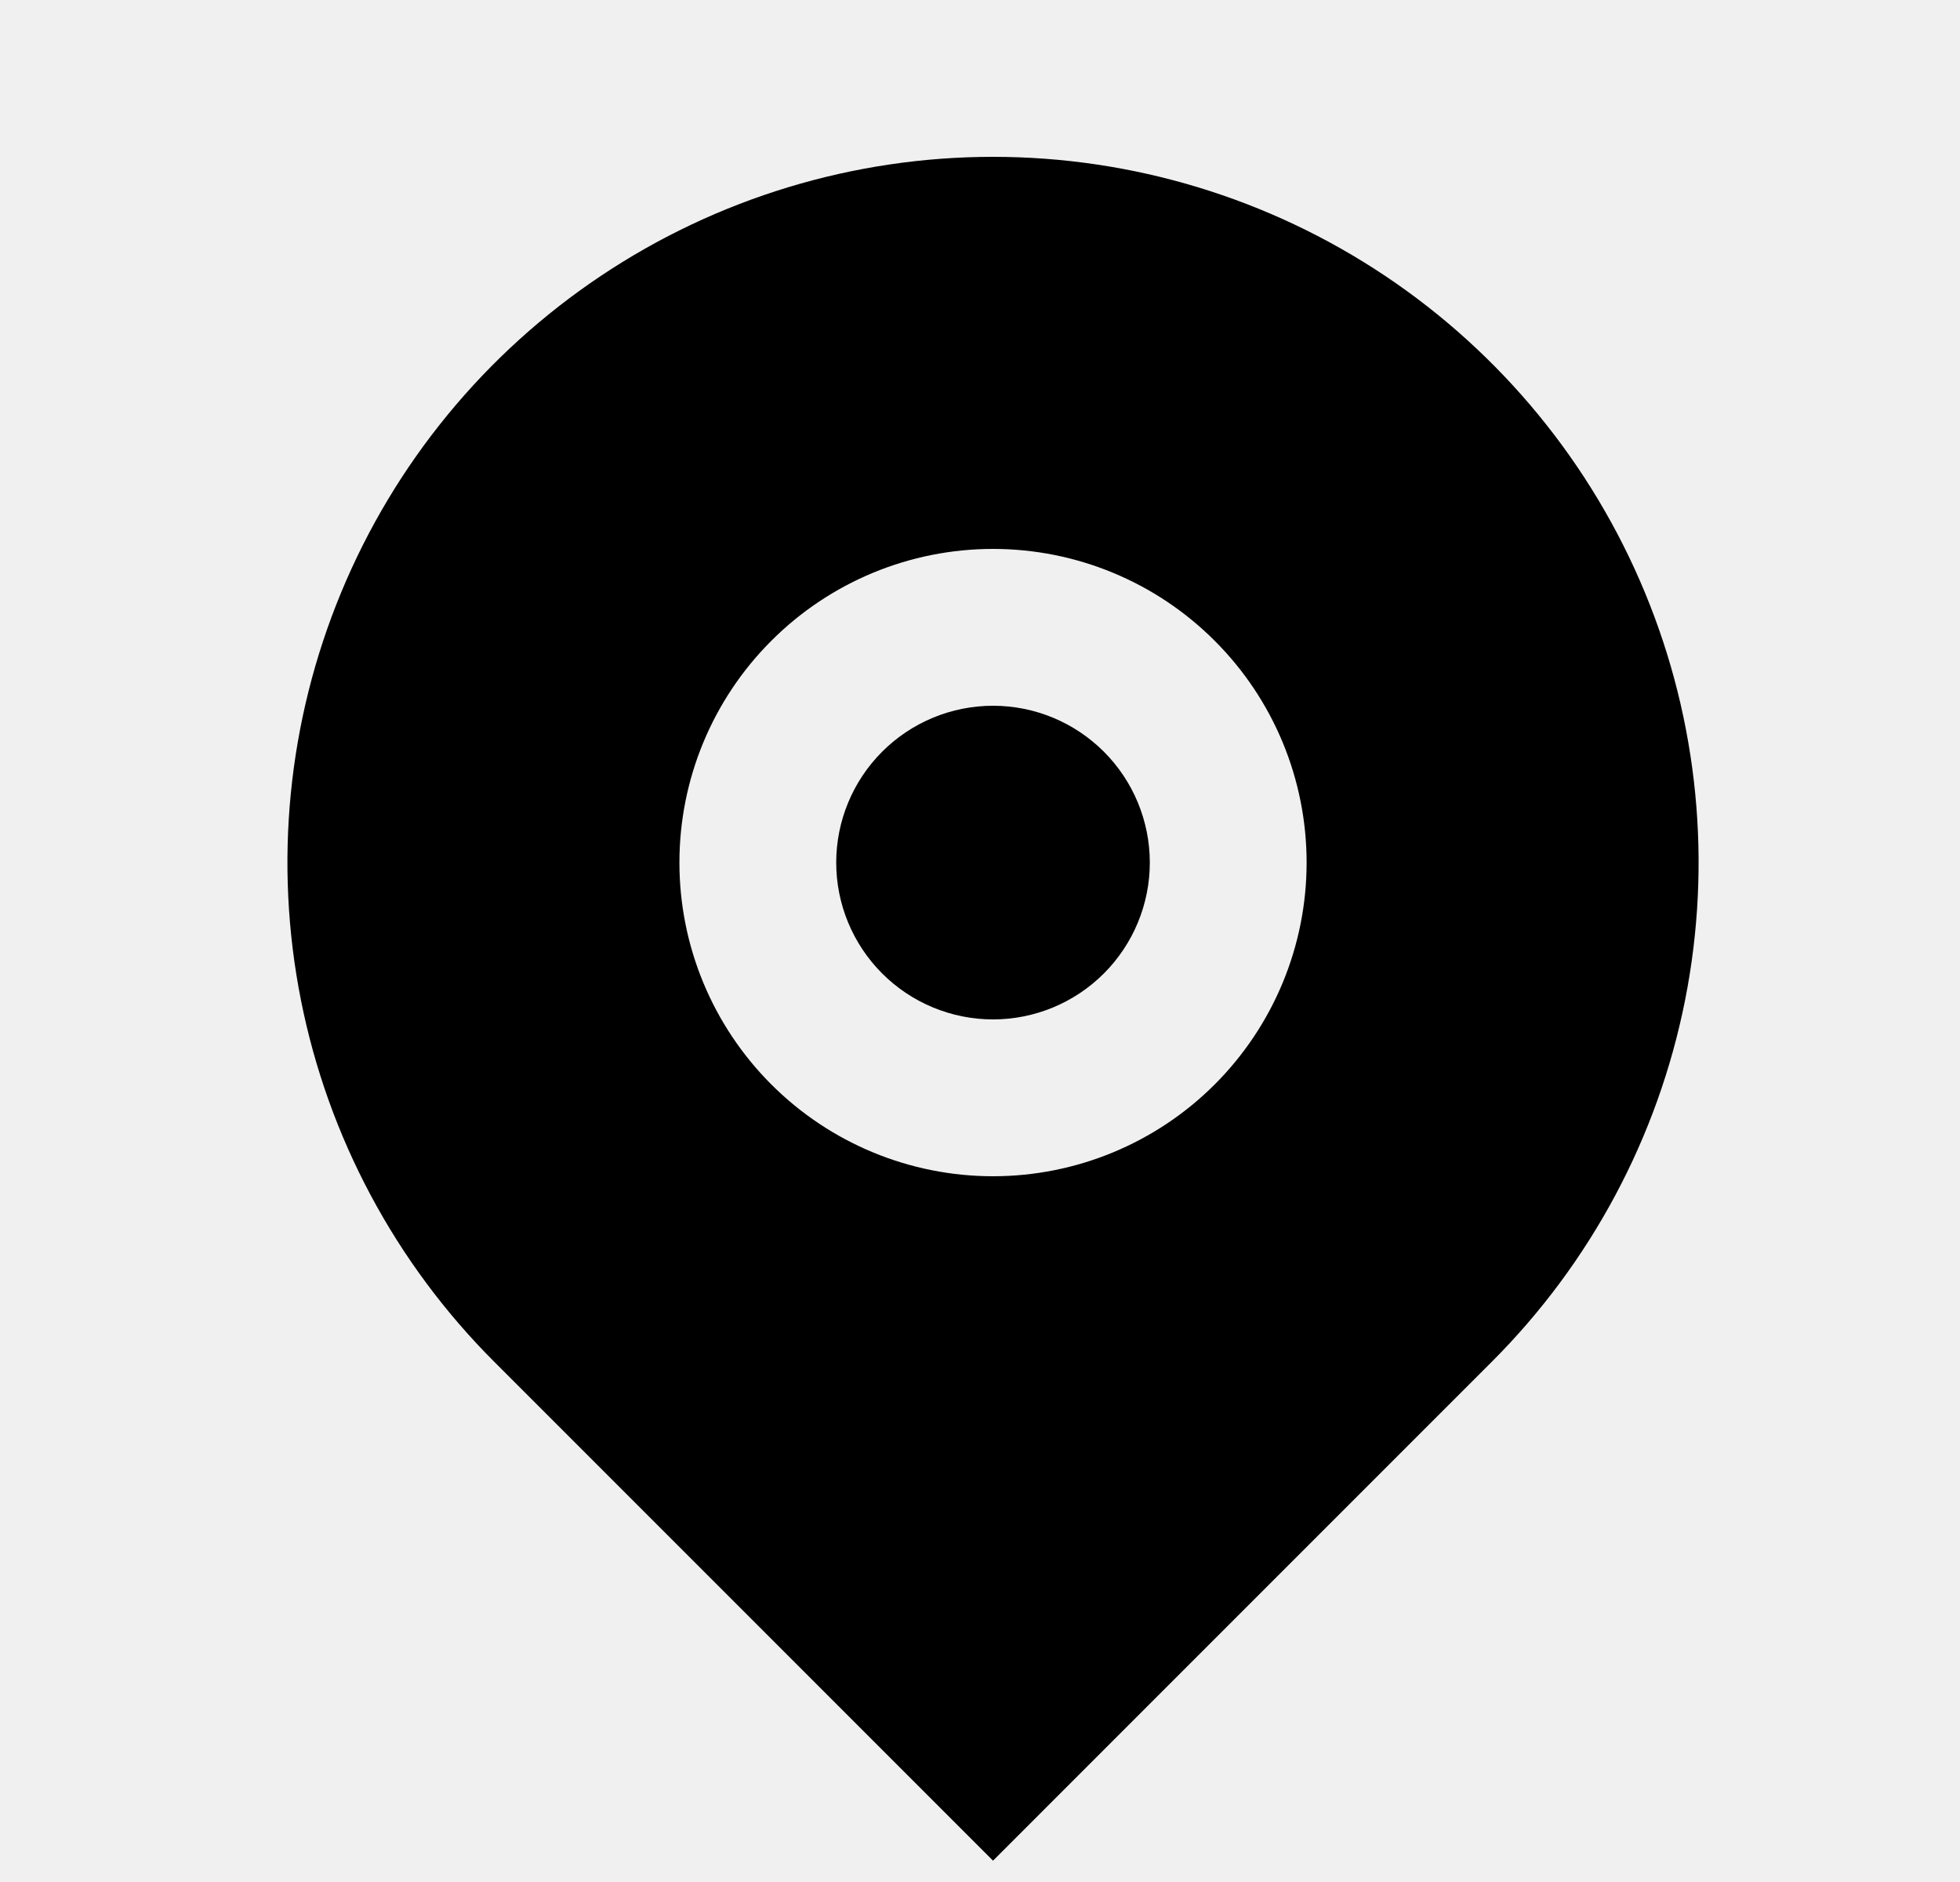
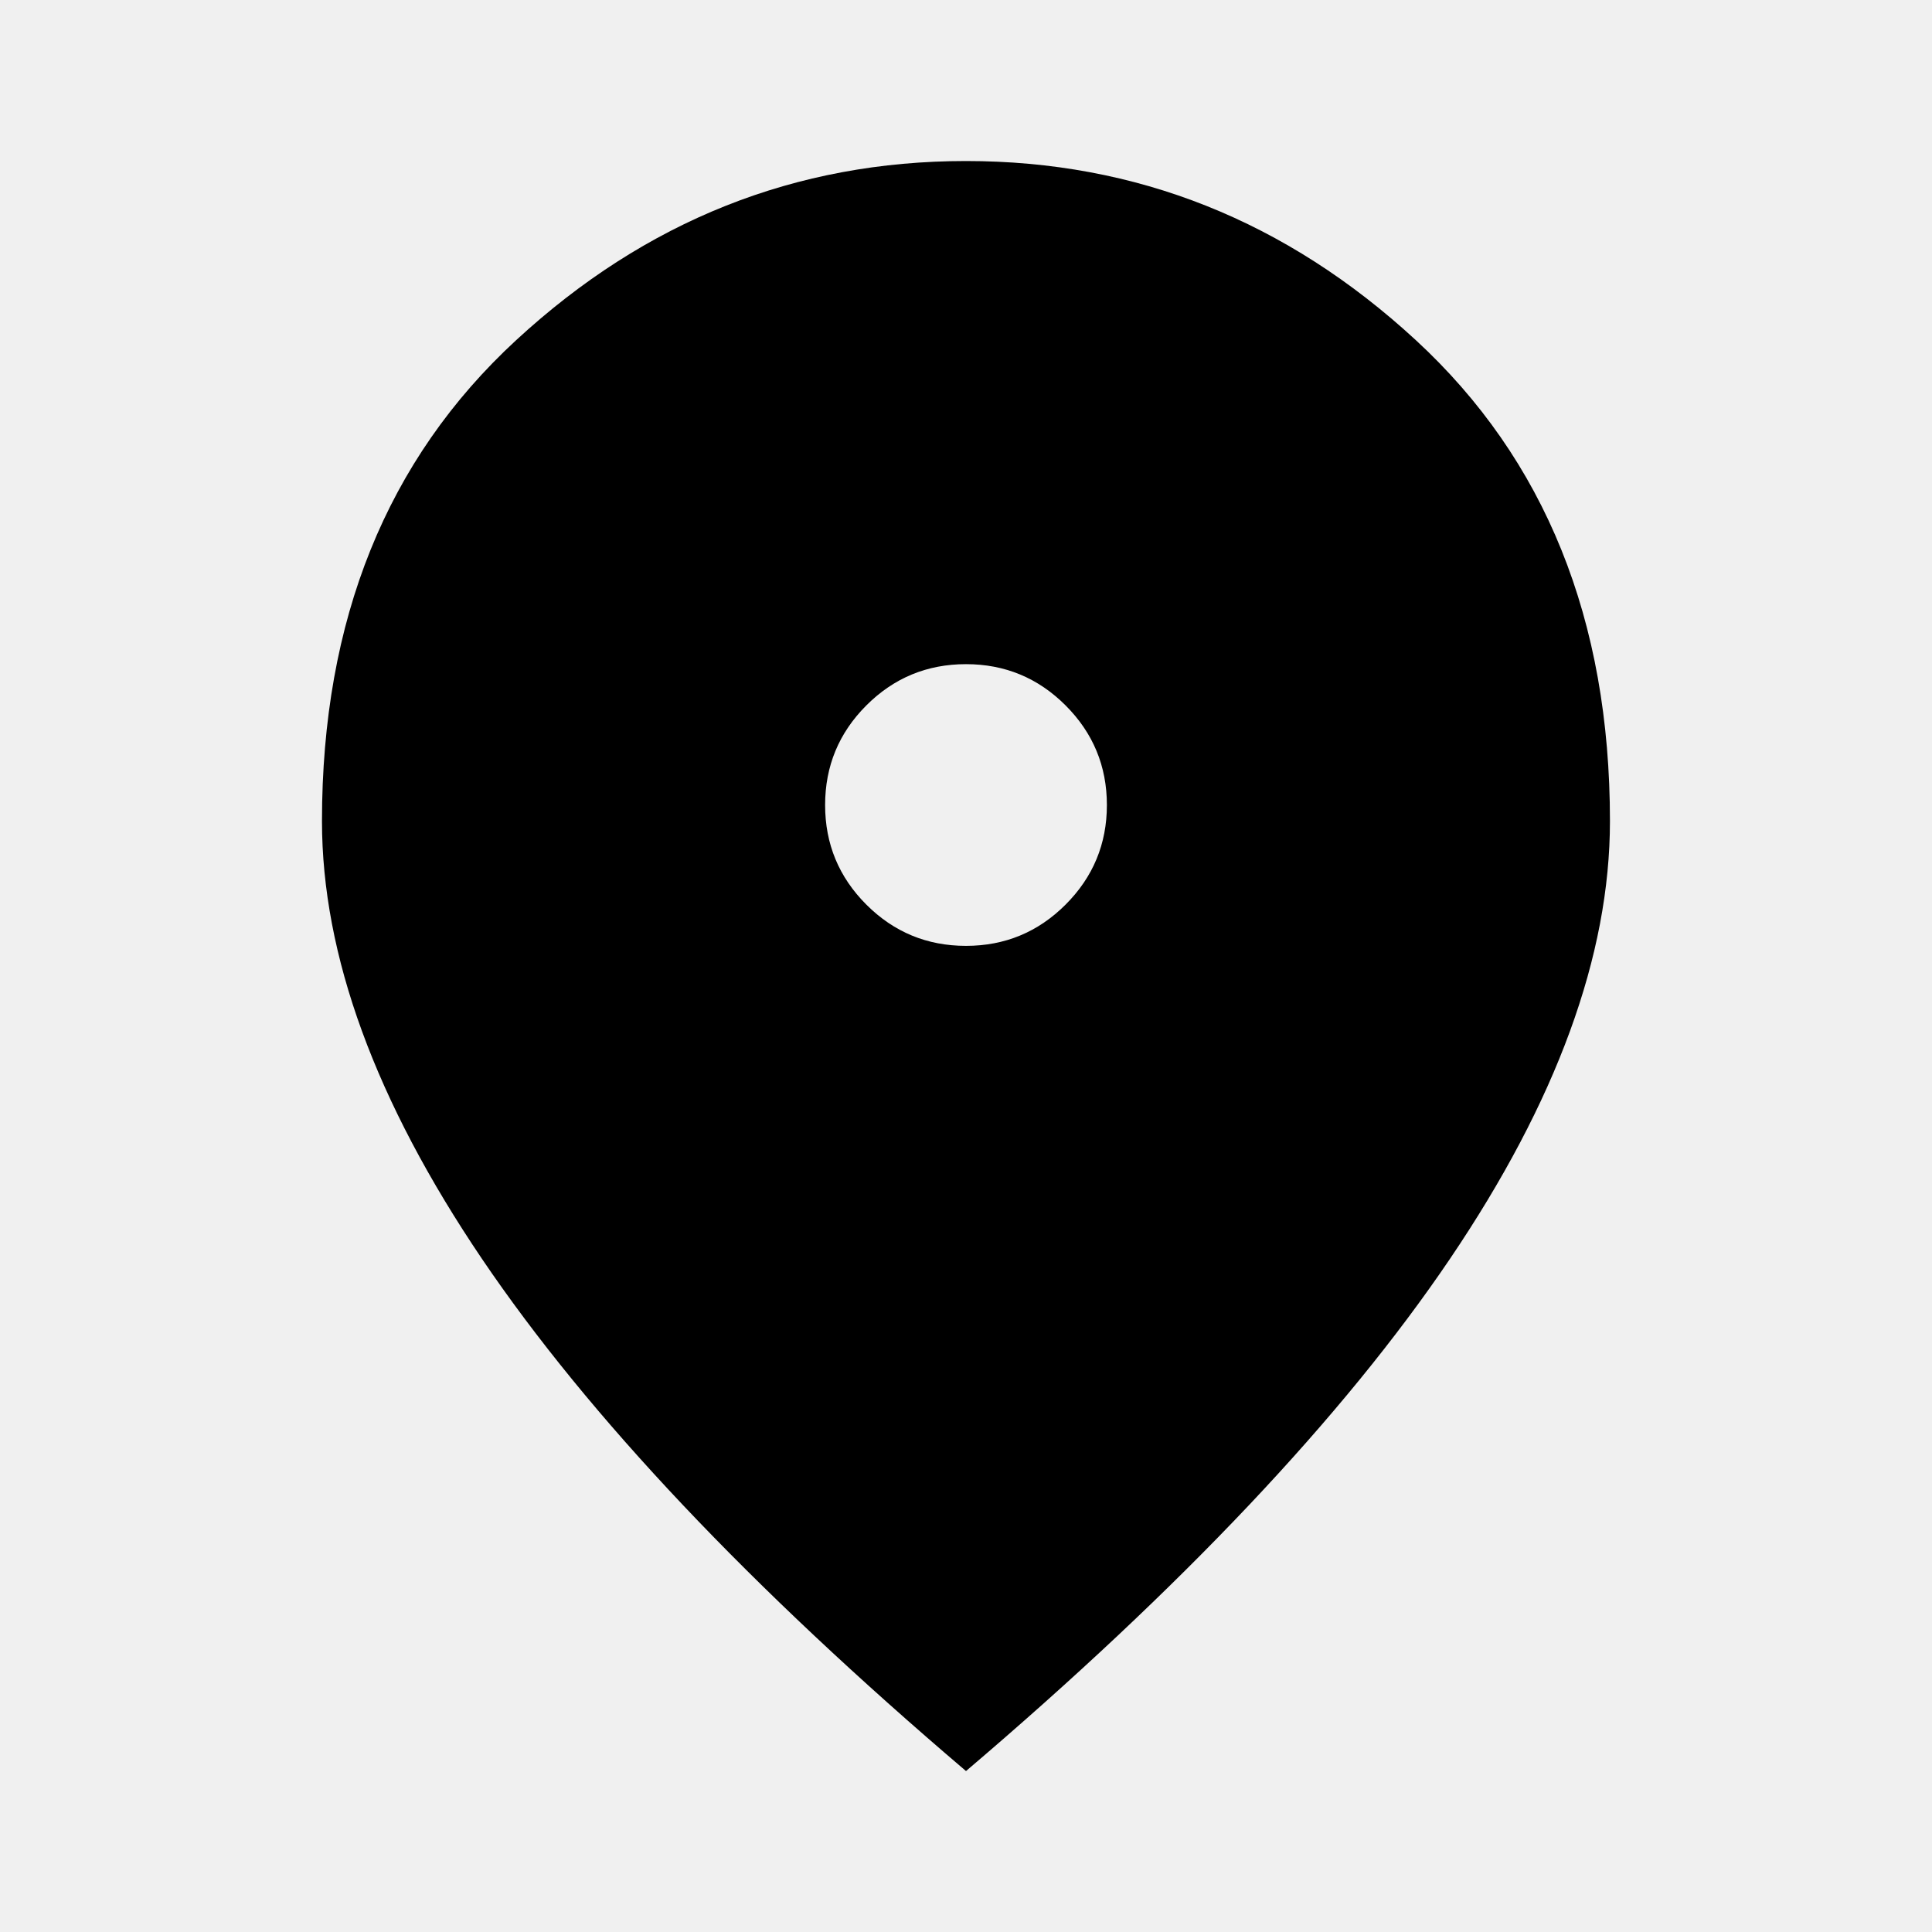
- <svg xmlns="http://www.w3.org/2000/svg" viewBox="0 0 25 24">
-   <g clip-path="url(#clip0_161_1802)">
-     <path d="M19.03 17.364L12.666 23.728L6.302 17.364C5.043 16.105 4.186 14.502 3.839 12.756C3.492 11.01 3.67 9.2 4.351 7.556C5.032 5.911 6.186 4.506 7.666 3.517C9.146 2.528 10.886 2 12.666 2C14.446 2 16.186 2.528 17.666 3.517C19.146 4.506 20.3 5.911 20.981 7.556C21.662 9.2 21.84 11.01 21.493 12.756C21.146 14.502 20.289 16.105 19.03 17.364ZM12.666 15C13.727 15 14.744 14.579 15.494 13.829C16.245 13.078 16.666 12.061 16.666 11C16.666 9.939 16.245 8.922 15.494 8.172C14.744 7.421 13.727 7 12.666 7C11.605 7 10.588 7.421 9.838 8.172C9.087 8.922 8.666 9.939 8.666 11C8.666 12.061 9.087 13.078 9.838 13.829C10.588 14.579 11.605 15 12.666 15ZM12.666 13C12.136 13 11.627 12.789 11.252 12.414C10.877 12.039 10.666 11.53 10.666 11C10.666 10.47 10.877 9.961 11.252 9.586C11.627 9.211 12.136 9 12.666 9C13.197 9 13.705 9.211 14.08 9.586C14.455 9.961 14.666 10.47 14.666 11C14.666 11.53 14.455 12.039 14.08 12.414C13.705 12.789 13.197 13 12.666 13Z" fill="inherit" />
-   </g>
-   <defs>
-     <clipPath id="clip0_161_1802">
-       <rect width="24" height="24" fill="white" transform="translate(0.666016)" />
-     </clipPath>
-   </defs>
+ <svg viewBox="0 0 26 26">
+   <path d="M13 12.729C13.523 12.729 13.97 12.544 14.34 12.174C14.71 11.804 14.896 11.357 14.896 10.834C14.896 10.31 14.71 9.863 14.34 9.493C13.97 9.123 13.523 8.938 13 8.938C12.476 8.938 12.029 9.123 11.659 9.493C11.289 9.863 11.104 10.31 11.104 10.834C11.104 11.357 11.289 11.804 11.659 12.174C12.029 12.544 12.476 12.729 13 12.729ZM13 23.834C10.093 21.36 7.922 19.062 6.486 16.941C5.051 14.819 4.333 12.856 4.333 11.05C4.333 8.342 5.204 6.184 6.947 4.577C8.689 2.97 10.707 2.167 13 2.167C15.293 2.167 17.31 2.97 19.053 4.577C20.795 6.184 21.666 8.342 21.666 11.05C21.666 12.856 20.949 14.819 19.513 16.941C18.078 19.062 15.907 21.36 13 23.834Z" fill="inherit" />
</svg>
